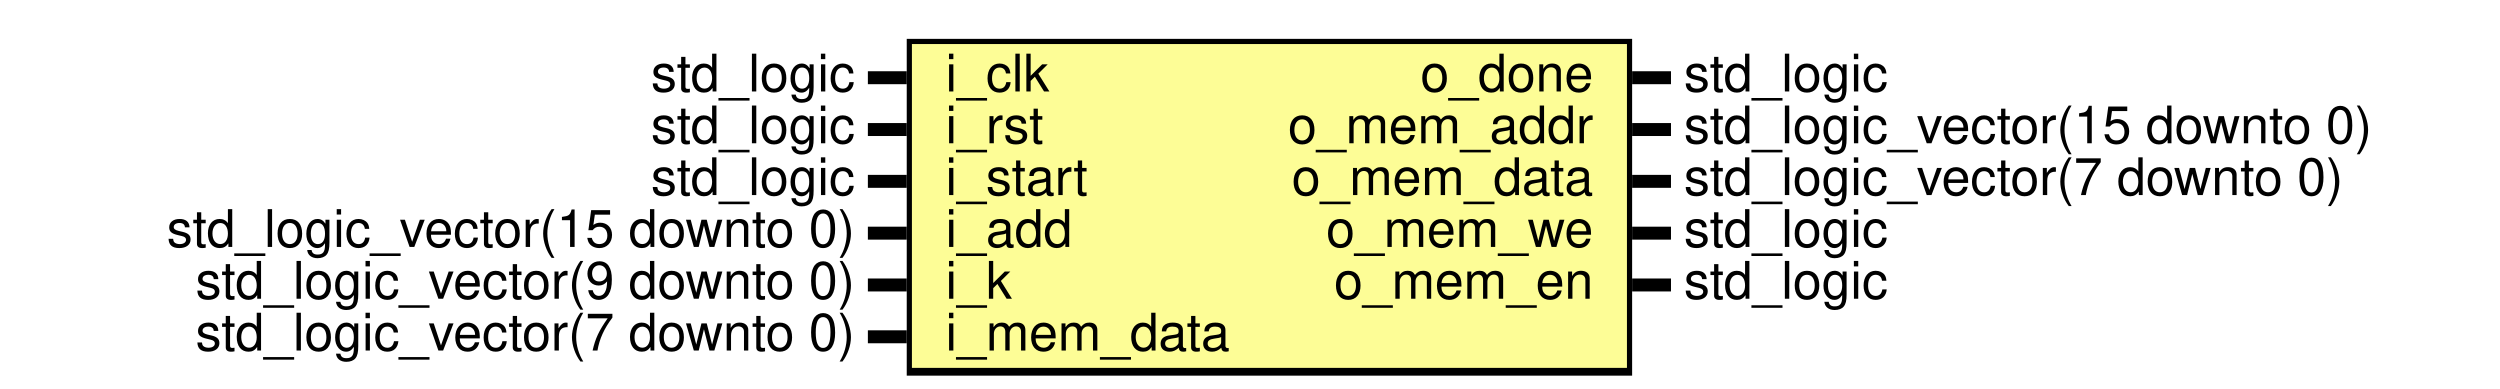
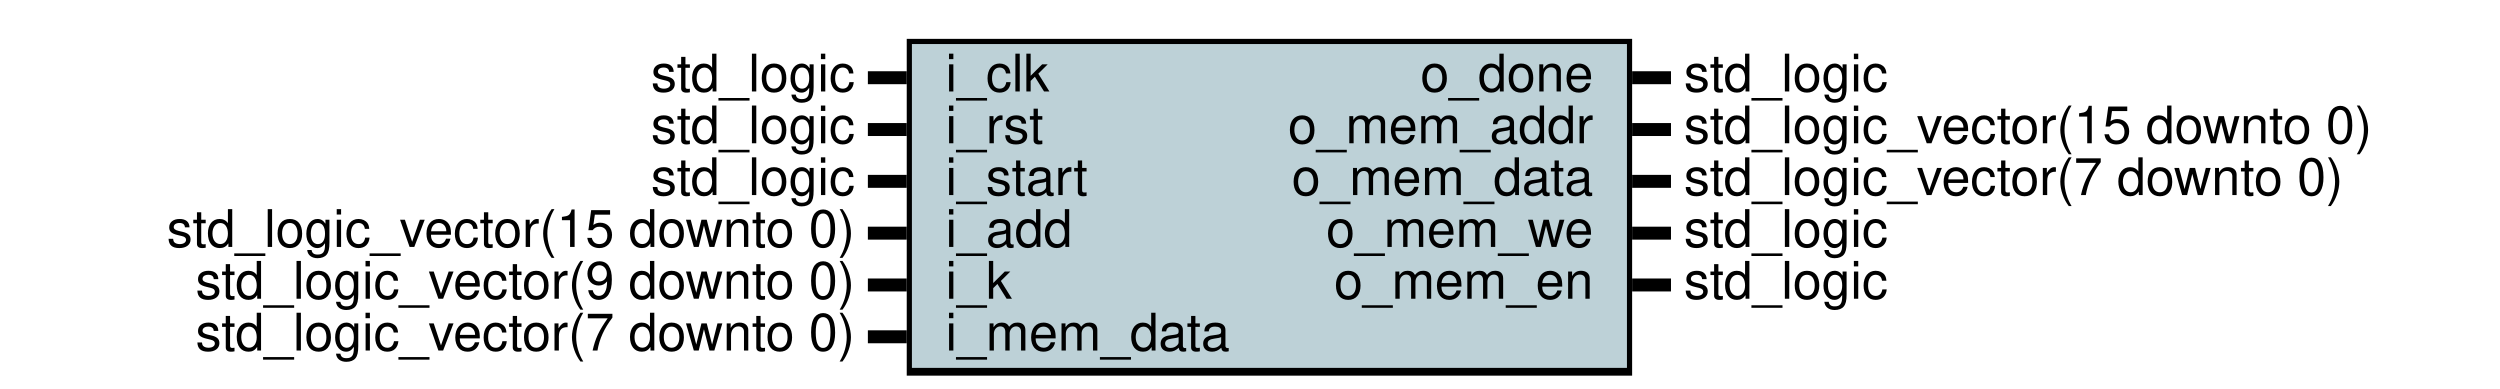
<svg xmlns="http://www.w3.org/2000/svg" xmlns:ns1="http://svgjs.com/svgjs" version="1.1" viewBox="0 0 965 150">
  <svg id="SvgjsSvg1002" width="2" height="0" focusable="false" style="overflow:hidden;top:-100%;left:-100%;position:absolute;opacity:0">
    <polyline id="SvgjsPolyline1003" points="335,0 350,0" />
    <path id="SvgjsPath1004" d="M0 0 " />
  </svg>
  <rect id="SvgjsRect1006" width="280" height="130" fill="black" x="350" y="15" />
-   <rect id="SvgjsRect1007" width="276" height="125" fill="#fdfd96" x="352" y="17" />
+   <rect id="SvgjsRect1007" width="276" height="125" fill="#bdd1d7" x="352" y="17" />
  <text id="SvgjsText1008" font-family="Helvetica" x="330" y="9.302" font-size="20" text-anchor="end" family="Helvetica" size="20" anchor="end" ns1:data="{&quot;leading&quot;:&quot;1.3&quot;}">
-     <tspan id="SvgjsTspan1009" dy="26" x="330" ns1:data="{&quot;newLined&quot;:true}">   std_logic </tspan>
+     <tspan id="SvgjsTspan1009" dy="26" x="330" ns1:data="{&quot;newLined&quot;:true}">
+             std_logic </tspan>
  </text>
  <text id="SvgjsText1010" font-family="Helvetica" x="365" y="9.302" font-size="20" text-anchor="start" family="Helvetica" size="20" anchor="start" ns1:data="{&quot;leading&quot;:&quot;1.3&quot;}">
-     <tspan id="SvgjsTspan1011" dy="26" x="365" ns1:data="{&quot;newLined&quot;:true}">   i_clk </tspan>
+     <tspan id="SvgjsTspan1011" dy="26" x="365" ns1:data="{&quot;newLined&quot;:true}"> i_clk </tspan>
  </text>
  <line id="SvgjsLine1012" x1="335" y1="30" x2="350" y2="30" stroke-linecap="rec" stroke="black" stroke-width="5" />
  <text id="SvgjsText1013" font-family="Helvetica" x="330" y="29.302" font-size="20" text-anchor="end" family="Helvetica" size="20" anchor="end" ns1:data="{&quot;leading&quot;:&quot;1.3&quot;}">
-     <tspan id="SvgjsTspan1014" dy="26" x="330" ns1:data="{&quot;newLined&quot;:true}">   std_logic </tspan>
+     <tspan id="SvgjsTspan1014" dy="26" x="330" ns1:data="{&quot;newLined&quot;:true}">
+             std_logic </tspan>
  </text>
  <text id="SvgjsText1015" font-family="Helvetica" x="365" y="29.302" font-size="20" text-anchor="start" family="Helvetica" size="20" anchor="start" ns1:data="{&quot;leading&quot;:&quot;1.3&quot;}">
-     <tspan id="SvgjsTspan1016" dy="26" x="365" ns1:data="{&quot;newLined&quot;:true}">   i_rst </tspan>
+     <tspan id="SvgjsTspan1016" dy="26" x="365" ns1:data="{&quot;newLined&quot;:true}"> i_rst </tspan>
  </text>
  <line id="SvgjsLine1017" x1="335" y1="50" x2="350" y2="50" stroke-linecap="rec" stroke="black" stroke-width="5" />
  <text id="SvgjsText1018" font-family="Helvetica" x="330" y="49.302" font-size="20" text-anchor="end" family="Helvetica" size="20" anchor="end" ns1:data="{&quot;leading&quot;:&quot;1.3&quot;}">
-     <tspan id="SvgjsTspan1019" dy="26" x="330" ns1:data="{&quot;newLined&quot;:true}">   std_logic </tspan>
+     <tspan id="SvgjsTspan1019" dy="26" x="330" ns1:data="{&quot;newLined&quot;:true}">
+             std_logic </tspan>
  </text>
  <text id="SvgjsText1020" font-family="Helvetica" x="365" y="49.302" font-size="20" text-anchor="start" family="Helvetica" size="20" anchor="start" ns1:data="{&quot;leading&quot;:&quot;1.3&quot;}">
-     <tspan id="SvgjsTspan1021" dy="26" x="365" ns1:data="{&quot;newLined&quot;:true}">   i_start </tspan>
+     <tspan id="SvgjsTspan1021" dy="26" x="365" ns1:data="{&quot;newLined&quot;:true}"> i_start </tspan>
  </text>
  <line id="SvgjsLine1022" x1="335" y1="70" x2="350" y2="70" stroke-linecap="rec" stroke="black" stroke-width="5" />
  <text id="SvgjsText1023" font-family="Helvetica" x="330" y="69.302" font-size="20" text-anchor="end" family="Helvetica" size="20" anchor="end" ns1:data="{&quot;leading&quot;:&quot;1.3&quot;}">
-     <tspan id="SvgjsTspan1024" dy="26" x="330" ns1:data="{&quot;newLined&quot;:true}">   std_logic_vector(15 downto 0) </tspan>
+     <tspan id="SvgjsTspan1024" dy="26" x="330" ns1:data="{&quot;newLined&quot;:true}">
+             std_logic_vector(15 downto 0) </tspan>
  </text>
  <text id="SvgjsText1025" font-family="Helvetica" x="365" y="69.302" font-size="20" text-anchor="start" family="Helvetica" size="20" anchor="start" ns1:data="{&quot;leading&quot;:&quot;1.3&quot;}">
-     <tspan id="SvgjsTspan1026" dy="26" x="365" ns1:data="{&quot;newLined&quot;:true}">   i_add </tspan>
+     <tspan id="SvgjsTspan1026" dy="26" x="365" ns1:data="{&quot;newLined&quot;:true}"> i_add </tspan>
  </text>
  <line id="SvgjsLine1027" x1="335" y1="90" x2="350" y2="90" stroke-linecap="rec" stroke="black" stroke-width="5" />
  <text id="SvgjsText1028" font-family="Helvetica" x="330" y="89.302" font-size="20" text-anchor="end" family="Helvetica" size="20" anchor="end" ns1:data="{&quot;leading&quot;:&quot;1.3&quot;}">
-     <tspan id="SvgjsTspan1029" dy="26" x="330" ns1:data="{&quot;newLined&quot;:true}">   std_logic_vector(9 downto 0) </tspan>
+     <tspan id="SvgjsTspan1029" dy="26" x="330" ns1:data="{&quot;newLined&quot;:true}">
+             std_logic_vector(9 downto 0) </tspan>
  </text>
  <text id="SvgjsText1030" font-family="Helvetica" x="365" y="89.302" font-size="20" text-anchor="start" family="Helvetica" size="20" anchor="start" ns1:data="{&quot;leading&quot;:&quot;1.3&quot;}">
-     <tspan id="SvgjsTspan1031" dy="26" x="365" ns1:data="{&quot;newLined&quot;:true}">   i_k </tspan>
+     <tspan id="SvgjsTspan1031" dy="26" x="365" ns1:data="{&quot;newLined&quot;:true}"> i_k </tspan>
  </text>
  <line id="SvgjsLine1032" x1="335" y1="110" x2="350" y2="110" stroke-linecap="rec" stroke="black" stroke-width="5" />
  <text id="SvgjsText1033" font-family="Helvetica" x="330" y="109.302" font-size="20" text-anchor="end" family="Helvetica" size="20" anchor="end" ns1:data="{&quot;leading&quot;:&quot;1.3&quot;}">
-     <tspan id="SvgjsTspan1034" dy="26" x="330" ns1:data="{&quot;newLined&quot;:true}">   std_logic_vector(7 downto 0) </tspan>
+     <tspan id="SvgjsTspan1034" dy="26" x="330" ns1:data="{&quot;newLined&quot;:true}">
+             std_logic_vector(7 downto 0) </tspan>
  </text>
  <text id="SvgjsText1035" font-family="Helvetica" x="365" y="109.302" font-size="20" text-anchor="start" family="Helvetica" size="20" anchor="start" ns1:data="{&quot;leading&quot;:&quot;1.3&quot;}">
-     <tspan id="SvgjsTspan1036" dy="26" x="365" ns1:data="{&quot;newLined&quot;:true}">   i_mem_data </tspan>
+     <tspan id="SvgjsTspan1036" dy="26" x="365" ns1:data="{&quot;newLined&quot;:true}">
+             i_mem_data </tspan>
  </text>
  <line id="SvgjsLine1037" x1="335" y1="130" x2="350" y2="130" stroke-linecap="rec" stroke="black" stroke-width="5" />
  <text id="SvgjsText1038" font-family="Helvetica" x="650" y="9.302" font-size="20" text-anchor="start" family="Helvetica" size="20" anchor="start" ns1:data="{&quot;leading&quot;:&quot;1.3&quot;}">
-     <tspan id="SvgjsTspan1039" dy="26" x="650" ns1:data="{&quot;newLined&quot;:true}">   std_logic </tspan>
+     <tspan id="SvgjsTspan1039" dy="26" x="650" ns1:data="{&quot;newLined&quot;:true}">
+             std_logic </tspan>
  </text>
  <text id="SvgjsText1040" font-family="Helvetica" x="615" y="9.302" font-size="20" text-anchor="end" family="Helvetica" size="20" anchor="end" ns1:data="{&quot;leading&quot;:&quot;1.3&quot;}">
-     <tspan id="SvgjsTspan1041" dy="26" x="615" ns1:data="{&quot;newLined&quot;:true}">   o_done </tspan>
+     <tspan id="SvgjsTspan1041" dy="26" x="615" ns1:data="{&quot;newLined&quot;:true}"> o_done </tspan>
  </text>
  <line id="SvgjsLine1042" x1="630" y1="30" x2="645" y2="30" stroke-linecap="rec" stroke="black" stroke-width="5" />
  <text id="SvgjsText1043" font-family="Helvetica" x="650" y="29.302" font-size="20" text-anchor="start" family="Helvetica" size="20" anchor="start" ns1:data="{&quot;leading&quot;:&quot;1.3&quot;}">
-     <tspan id="SvgjsTspan1044" dy="26" x="650" ns1:data="{&quot;newLined&quot;:true}">   std_logic_vector(15 downto 0) </tspan>
+     <tspan id="SvgjsTspan1044" dy="26" x="650" ns1:data="{&quot;newLined&quot;:true}">
+             std_logic_vector(15 downto 0) </tspan>
  </text>
  <text id="SvgjsText1045" font-family="Helvetica" x="615" y="29.302" font-size="20" text-anchor="end" family="Helvetica" size="20" anchor="end" ns1:data="{&quot;leading&quot;:&quot;1.3&quot;}">
-     <tspan id="SvgjsTspan1046" dy="26" x="615" ns1:data="{&quot;newLined&quot;:true}">   o_mem_addr </tspan>
+     <tspan id="SvgjsTspan1046" dy="26" x="615" ns1:data="{&quot;newLined&quot;:true}">
+             o_mem_addr </tspan>
  </text>
  <line id="SvgjsLine1047" x1="630" y1="50" x2="645" y2="50" stroke-linecap="rec" stroke="black" stroke-width="5" />
  <text id="SvgjsText1048" font-family="Helvetica" x="650" y="49.302" font-size="20" text-anchor="start" family="Helvetica" size="20" anchor="start" ns1:data="{&quot;leading&quot;:&quot;1.3&quot;}">
-     <tspan id="SvgjsTspan1049" dy="26" x="650" ns1:data="{&quot;newLined&quot;:true}">   std_logic_vector(7 downto 0) </tspan>
+     <tspan id="SvgjsTspan1049" dy="26" x="650" ns1:data="{&quot;newLined&quot;:true}">
+             std_logic_vector(7 downto 0) </tspan>
  </text>
  <text id="SvgjsText1050" font-family="Helvetica" x="615" y="49.302" font-size="20" text-anchor="end" family="Helvetica" size="20" anchor="end" ns1:data="{&quot;leading&quot;:&quot;1.3&quot;}">
-     <tspan id="SvgjsTspan1051" dy="26" x="615" ns1:data="{&quot;newLined&quot;:true}">   o_mem_data </tspan>
+     <tspan id="SvgjsTspan1051" dy="26" x="615" ns1:data="{&quot;newLined&quot;:true}">
+             o_mem_data </tspan>
  </text>
  <line id="SvgjsLine1052" x1="630" y1="70" x2="645" y2="70" stroke-linecap="rec" stroke="black" stroke-width="5" />
  <text id="SvgjsText1053" font-family="Helvetica" x="650" y="69.302" font-size="20" text-anchor="start" family="Helvetica" size="20" anchor="start" ns1:data="{&quot;leading&quot;:&quot;1.3&quot;}">
-     <tspan id="SvgjsTspan1054" dy="26" x="650" ns1:data="{&quot;newLined&quot;:true}">   std_logic </tspan>
+     <tspan id="SvgjsTspan1054" dy="26" x="650" ns1:data="{&quot;newLined&quot;:true}">
+             std_logic </tspan>
  </text>
  <text id="SvgjsText1055" font-family="Helvetica" x="615" y="69.302" font-size="20" text-anchor="end" family="Helvetica" size="20" anchor="end" ns1:data="{&quot;leading&quot;:&quot;1.3&quot;}">
-     <tspan id="SvgjsTspan1056" dy="26" x="615" ns1:data="{&quot;newLined&quot;:true}">   o_mem_we </tspan>
+     <tspan id="SvgjsTspan1056" dy="26" x="615" ns1:data="{&quot;newLined&quot;:true}">
+             o_mem_we </tspan>
  </text>
  <line id="SvgjsLine1057" x1="630" y1="90" x2="645" y2="90" stroke-linecap="rec" stroke="black" stroke-width="5" />
  <text id="SvgjsText1058" font-family="Helvetica" x="650" y="89.302" font-size="20" text-anchor="start" family="Helvetica" size="20" anchor="start" ns1:data="{&quot;leading&quot;:&quot;1.3&quot;}">
-     <tspan id="SvgjsTspan1059" dy="26" x="650" ns1:data="{&quot;newLined&quot;:true}">   std_logic </tspan>
+     <tspan id="SvgjsTspan1059" dy="26" x="650" ns1:data="{&quot;newLined&quot;:true}">
+             std_logic </tspan>
  </text>
  <text id="SvgjsText1060" font-family="Helvetica" x="615" y="89.302" font-size="20" text-anchor="end" family="Helvetica" size="20" anchor="end" ns1:data="{&quot;leading&quot;:&quot;1.3&quot;}">
-     <tspan id="SvgjsTspan1061" dy="26" x="615" ns1:data="{&quot;newLined&quot;:true}">   o_mem_en </tspan>
+     <tspan id="SvgjsTspan1061" dy="26" x="615" ns1:data="{&quot;newLined&quot;:true}">
+             o_mem_en </tspan>
  </text>
  <line id="SvgjsLine1062" x1="630" y1="110" x2="645" y2="110" stroke-linecap="rec" stroke="black" stroke-width="5" />
</svg>
